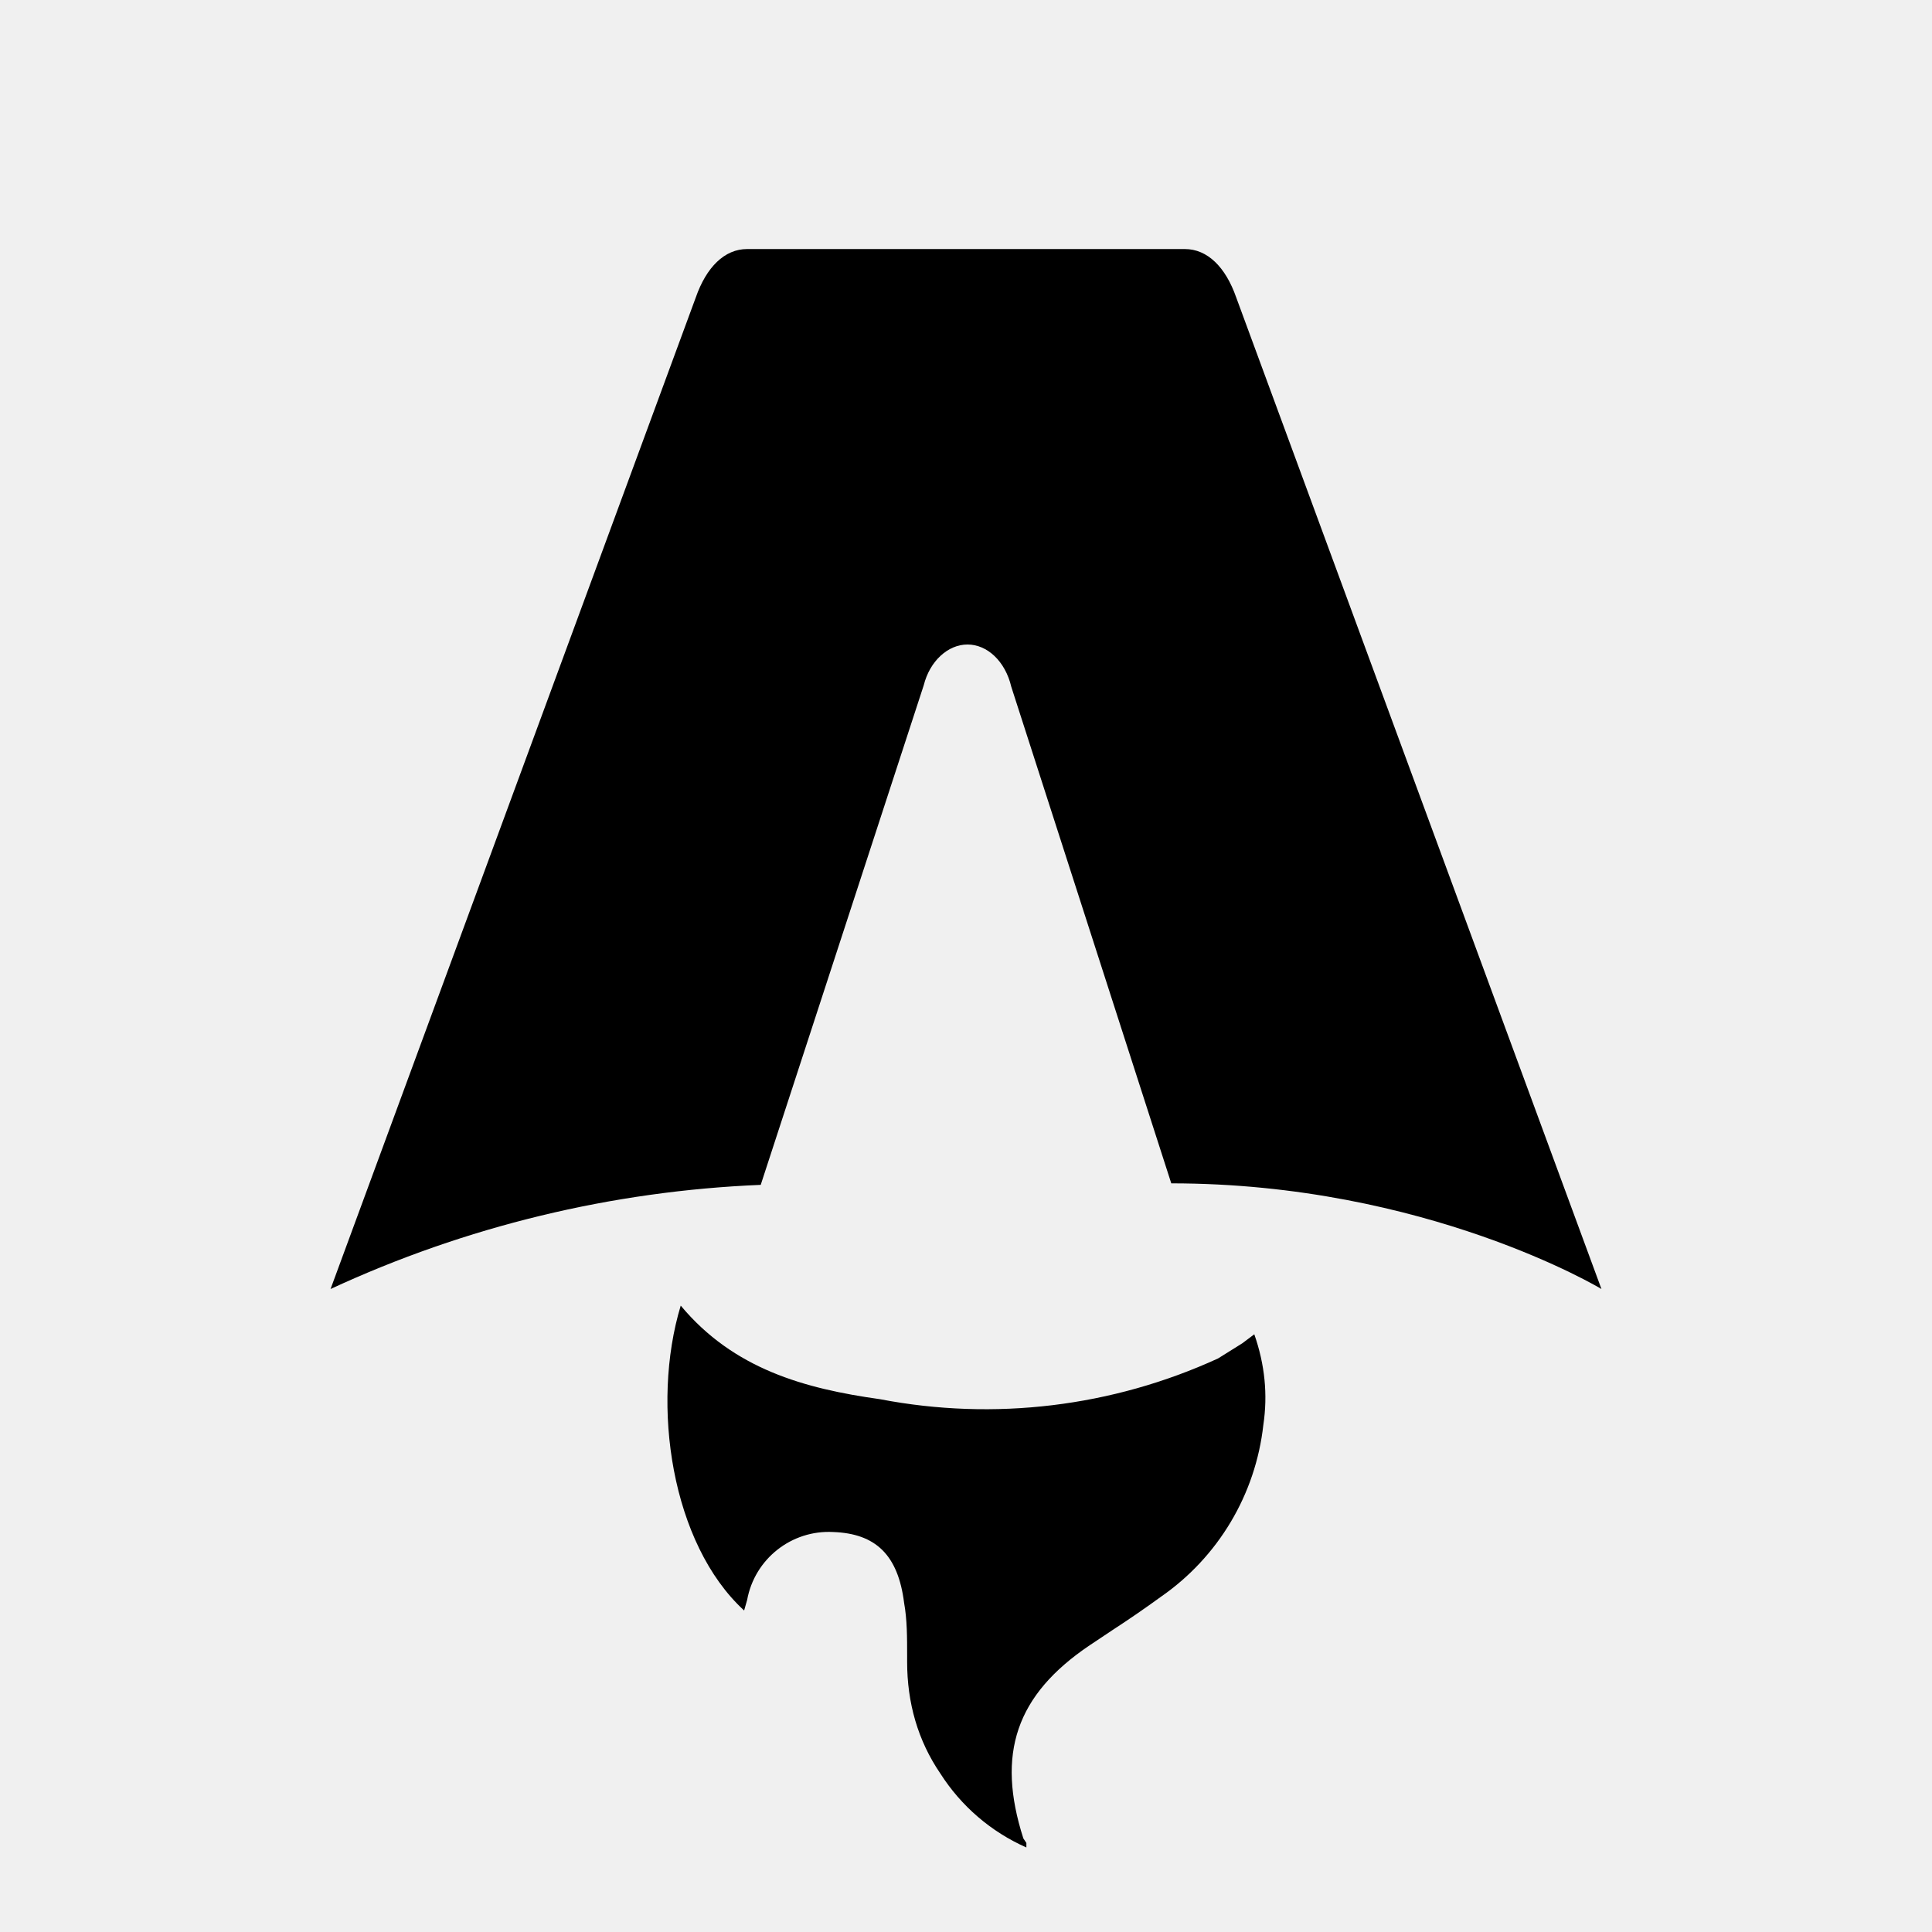
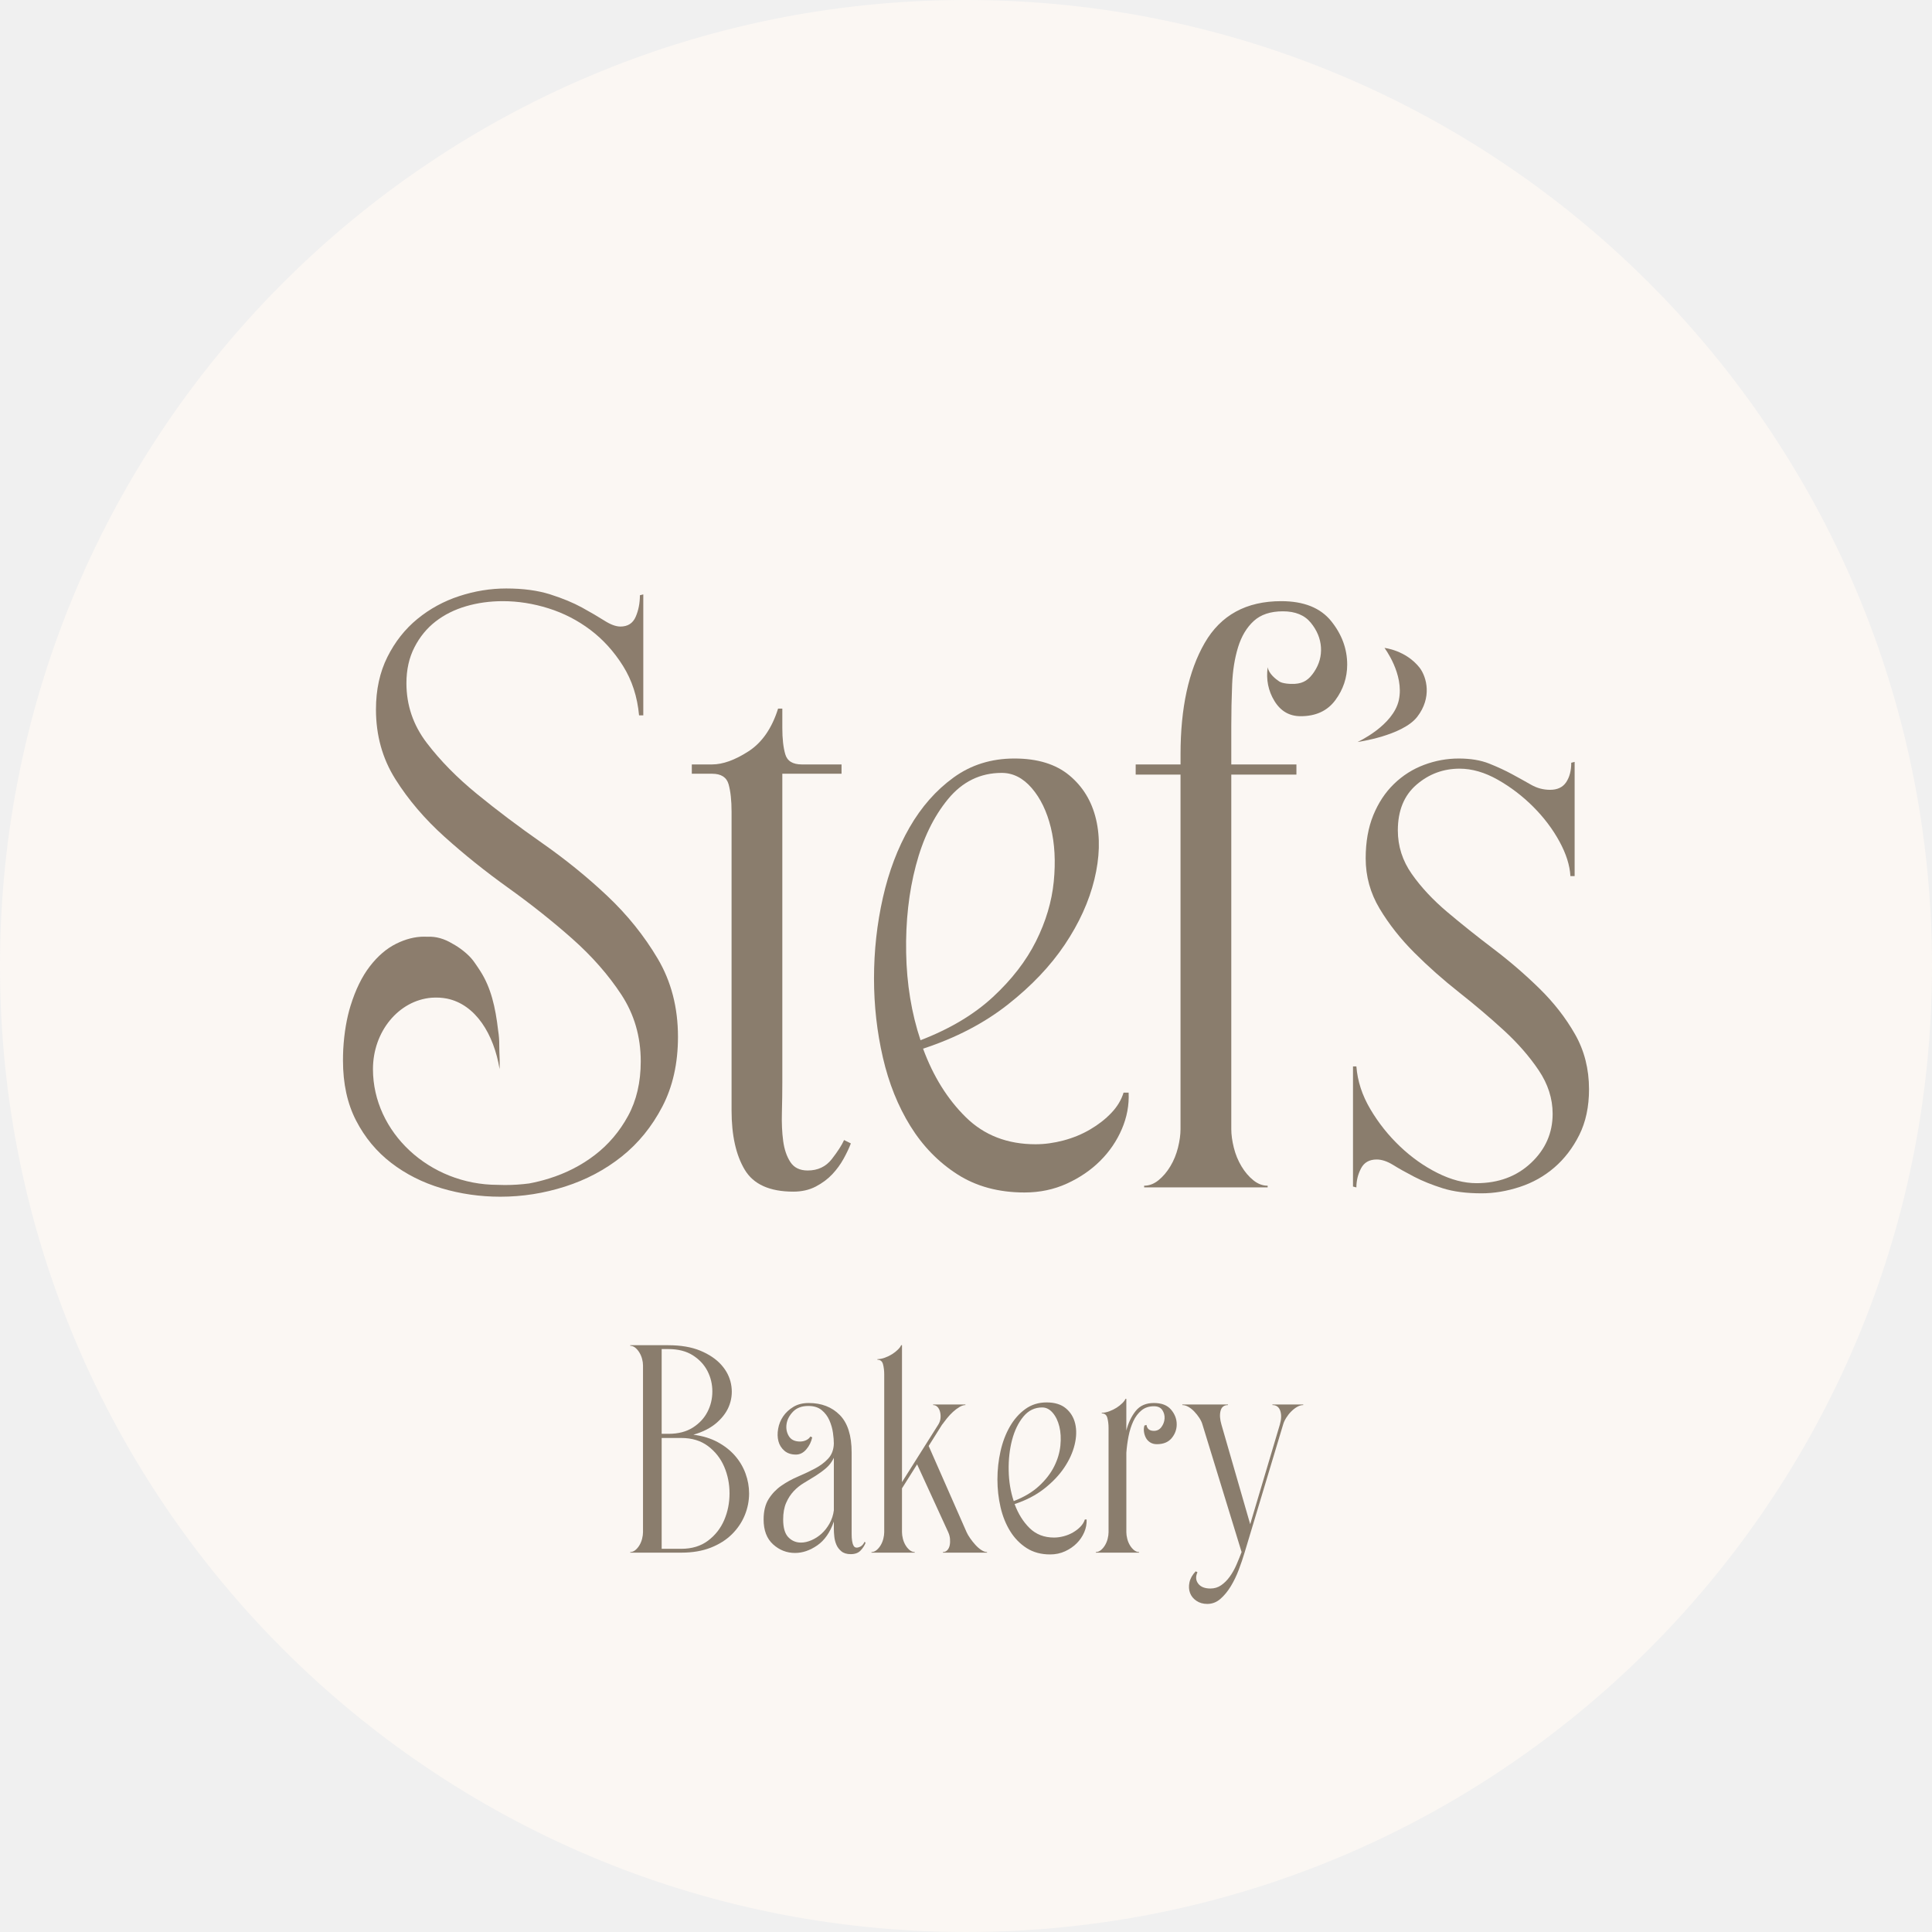
- <svg xmlns="http://www.w3.org/2000/svg" fill="none" viewBox="0 0 128 128">
-   <path d="M50.4 78.5a75.1 75.1 0 0 0-28.5 6.9l24.2-65.7c.7-2 1.9-3.2 3.4-3.2h29c1.5 0 2.7 1.2 3.4 3.2l24.2 65.7s-11.6-7-28.5-7L67 45.5c-.4-1.7-1.6-2.8-2.9-2.8-1.3 0-2.5 1.1-2.9 2.7L50.4 78.5Zm-1.1 28.2Zm-4.2-20.2c-2 6.6-.6 15.8 4.2 20.2a17.5 17.5 0 0 1 .2-.7 5.5 5.5 0 0 1 5.7-4.5c2.8.1 4.3 1.5 4.7 4.7.2 1.1.2 2.3.2 3.5v.4c0 2.7.7 5.2 2.2 7.4a13 13 0 0 0 5.7 4.9v-.3l-.2-.3c-1.8-5.6-.5-9.5 4.4-12.8l1.5-1a73 73 0 0 0 3.2-2.2 16 16 0 0 0 6.8-11.4c.3-2 .1-4-.6-6l-.8.6-1.6 1a37 37 0 0 1-22.4 2.7c-5-.7-9.7-2-13.2-6.2Z" />
-   <style>
-         path { fill: #000; }
-         @media (prefers-color-scheme: dark) {
-             path { fill: #FFF; }
-         }
+ <svg xmlns="http://www.w3.org/2000/svg" id="Capa_1" version="1.1" viewBox="0 0 416.935 416.935" width="416.935" height="416.935">
+   <defs>
+     <style>
+       .st0 {
+         fill: #8a7d6d;
+       }
+ 
+       .st1 {
+         fill: #8c7d6d;
+       }
+ 
+       .st2 {
+         fill: #fbf7f3;
+       }
    </style>
+   </defs>
+   <circle class="st2" cx="208.467" cy="208.467" r="208.467" />
+   <g>
+     <g>
+       <path class="st0" d="M153.677,164.968c2.31,0,4.929-.941,7.85-2.83,2.921-1.886,5.049-4.958,6.389-9.219h.913v4.199c0,2.314.211,4.199.639,5.66.425,1.46,1.611,2.191,3.56,2.191h8.58v2.008h-12.779v66.634c0,2.071-.031,4.23-.091,6.481-.063,2.254.029,4.29.274,6.116.242,1.825.759,3.349,1.552,4.564.79,1.218,2.037,1.826,3.742,1.826,2.191,0,3.925-.822,5.203-2.464,1.278-1.643,2.159-3.013,2.647-4.108l1.461.73c-.365.975-.884,2.071-1.552,3.286-.67,1.218-1.492,2.345-2.464,3.377-.976,1.036-2.162,1.917-3.56,2.647-1.401.73-3.012,1.095-4.838,1.095-5.111,0-8.612-1.58-10.497-4.747-1.888-3.163-2.83-7.422-2.83-12.779v-64.443c0-2.433-.214-4.41-.639-5.933-.428-1.521-1.614-2.282-3.56-2.282h-4.381v-2.008h4.381Z" />
+       <path class="st0" d="M254.766,164.968v-2.191c0-9.978,1.734-17.982,5.203-24.007,3.469-6.024,8.974-9.037,16.522-9.037,4.866,0,8.457,1.432,10.771,4.29,2.31,2.861,3.469,5.996,3.469,9.402,0,2.801-.853,5.357-2.556,7.667-1.706,2.313-4.199,3.469-7.485,3.469-2.436,0-4.322-1.095-5.66-3.286-1.341-2.191-1.825-4.624-1.461-7.302h0c.242,1.46,1.792,2.611,2.488,3.083.636.431,2.194.595,3.383.523,1.942-.117,3.074-.959,4.169-2.602,1.095-1.643,1.58-3.406,1.46-5.294-.123-1.886-.853-3.651-2.191-5.294-1.341-1.643-3.349-2.464-6.024-2.464-2.679,0-4.778.702-6.299,2.099-1.523,1.401-2.647,3.286-3.377,5.66-.73,2.373-1.158,5.051-1.278,8.033-.123,2.984-.183,5.996-.183,9.036v8.215h14.057v2.191h-14.057v76.492c0,1.218.183,2.556.547,4.016.365,1.461.913,2.801,1.643,4.016.73,1.218,1.58,2.222,2.556,3.012.973.793,2.008,1.187,3.103,1.187v.365h-26.653v-.365c1.095,0,2.128-.394,3.103-1.187.972-.79,1.825-1.794,2.556-3.012.73-1.215,1.278-2.556,1.643-4.016.365-1.46.547-2.798.547-4.016v-76.492h-9.675v-2.191h9.675Z" />
+       <path class="st0" d="M291.984,230.142h.73c.242,3.166,1.246,6.238,3.012,9.219,1.763,2.984,3.894,5.66,6.389,8.033,2.493,2.374,5.203,4.29,8.124,5.751,2.921,1.46,5.719,2.191,8.398,2.191,4.747,0,8.672-1.46,11.775-4.381,3.103-2.921,4.655-6.449,4.655-10.588,0-3.286-1.004-6.418-3.013-9.402-2.008-2.981-4.504-5.842-7.485-8.58-2.984-2.738-6.207-5.477-9.675-8.215-3.469-2.738-6.695-5.596-9.675-8.58-2.984-2.981-5.477-6.144-7.485-9.493-2.008-3.346-3.013-6.966-3.013-10.862,0-3.529.548-6.632,1.643-9.311,1.095-2.676,2.584-4.929,4.473-6.755,1.885-1.826,4.045-3.195,6.481-4.108,2.433-.913,4.929-1.369,7.485-1.369s4.747.365,6.572,1.095c1.826.73,3.469,1.492,4.929,2.282,1.461.793,2.83,1.552,4.108,2.282,1.278.73,2.647,1.095,4.108,1.095,1.58,0,2.738-.548,3.469-1.643s1.095-2.493,1.095-4.199l.73-.183v24.646h-.912c-.123-2.311-.913-4.807-2.374-7.485-1.46-2.676-3.349-5.172-5.659-7.485-2.314-2.311-4.869-4.259-7.667-5.842-2.801-1.58-5.54-2.373-8.215-2.373-3.531,0-6.635,1.158-9.311,3.469-2.678,2.313-4.016,5.599-4.016,9.858,0,3.409,1.004,6.544,3.013,9.402,2.008,2.861,4.564,5.599,7.667,8.215,3.103,2.618,6.418,5.265,9.949,7.941,3.529,2.678,6.846,5.539,9.949,8.58,3.104,3.044,5.66,6.33,7.667,9.858,2.008,3.531,3.013,7.485,3.013,11.866,0,3.774-.702,7.06-2.1,9.858-1.401,2.801-3.195,5.143-5.385,7.028-2.191,1.889-4.687,3.286-7.485,4.199-2.801.913-5.54,1.369-8.215,1.369-3.286,0-6.087-.365-8.398-1.095-2.313-.73-4.353-1.552-6.116-2.464-1.766-.913-3.286-1.763-4.564-2.556-1.278-.79-2.465-1.186-3.56-1.186-1.583,0-2.71.639-3.377,1.917-.67,1.278-1.004,2.647-1.004,4.108l-.73-.183v-25.923Z" />
+       <path class="st1" d="M298.779,139.826s4.287,5.658,3.104,11.219c-1.183,5.562-8.92,9.082-8.92,9.082,0,0,9.736-1.344,12.904-5.462s2.064-8.467.509-10.552c-3.002-3.809-7.597-4.288-7.597-4.288Z" />
+       <path class="st0" d="M221.11,257.343c-5.6,0-10.437-1.307-14.513-3.925-4.079-2.616-7.456-6.085-10.132-10.406-2.678-4.318-4.655-9.248-5.933-14.787-1.278-5.536-1.917-11.227-1.917-17.069,0-5.962.639-11.775,1.917-17.435,1.278-5.659,3.195-10.708,5.751-15.152,2.556-4.441,5.719-8.032,9.493-10.771,3.771-2.738,8.152-4.108,13.144-4.108,4.989,0,8.945,1.218,11.866,3.651,2.921,2.436,4.838,5.6,5.751,9.493.913,3.896.79,8.215-.365,12.962-1.158,4.746-3.286,9.433-6.389,14.057-3.103,4.627-7.211,8.945-12.323,12.961-5.112,4.016-11.199,7.183-18.256,9.493,2.191,5.964,5.263,10.894,9.219,14.787,3.954,3.896,8.974,5.842,15.061,5.842,1.946,0,3.954-.273,6.025-.821,2.068-.548,3.985-1.338,5.75-2.374,1.763-1.032,3.286-2.219,4.564-3.56,1.278-1.338,2.159-2.798,2.647-4.381h1.095c.12,2.679-.365,5.294-1.461,7.85-1.095,2.556-2.647,4.838-4.655,6.846-2.008,2.008-4.413,3.651-7.211,4.929-2.801,1.278-5.842,1.917-9.128,1.917ZM216.18,166.794c-4.627,0-8.489,1.888-11.593,5.659-3.103,3.774-5.417,8.552-6.937,14.331-1.523,5.782-2.222,12.049-2.099,18.804.12,6.755,1.155,13.053,3.103,18.895,6.327-2.433,11.53-5.536,15.609-9.31,4.076-3.771,7.18-7.787,9.31-12.049,2.128-4.259,3.406-8.549,3.834-12.871.425-4.318.211-8.215-.639-11.684-.853-3.469-2.222-6.298-4.107-8.489-1.889-2.191-4.048-3.286-6.481-3.286Z" />
+       <path class="st1" d="M141.928,206.865c-2.921-4.929-6.543-9.43-10.862-13.509-4.322-4.076-9.008-7.879-14.057-11.41-5.052-3.529-9.738-7.057-14.057-10.589-4.322-3.529-7.941-7.211-10.862-11.045-2.921-3.834-4.381-8.124-4.381-12.87,0-2.921.576-5.506,1.734-7.759,1.155-2.251,2.676-4.108,4.564-5.568,1.886-1.46,4.076-2.556,6.572-3.286,2.493-.73,5.14-1.095,7.941-1.095,3.286,0,6.572.519,9.858,1.552,3.286,1.036,6.298,2.587,9.037,4.655,2.738,2.071,5.08,4.655,7.028,7.759,1.945,3.103,3.104,6.663,3.469,10.68h.913v-26.106l-.73.183c0,1.706-.305,3.257-.913,4.655-.61,1.401-1.706,2.1-3.286,2.1-.976,0-2.131-.425-3.469-1.278-1.341-.85-2.952-1.794-4.838-2.83-1.888-1.033-4.17-1.977-6.846-2.83-2.679-.85-5.842-1.278-9.493-1.278-3.409,0-6.786.548-10.132,1.643-3.349,1.095-6.361,2.738-9.037,4.929-2.679,2.191-4.838,4.929-6.481,8.215-1.643,3.286-2.465,7.06-2.465,11.319,0,5.6,1.398,10.62,4.199,15.061,2.798,4.444,6.327,8.58,10.589,12.414,4.259,3.834,8.854,7.516,13.783,11.045,4.929,3.531,9.522,7.182,13.783,10.954,4.259,3.774,7.787,7.79,10.588,12.049,2.798,4.262,4.199,9.068,4.199,14.422,0,4.504-.913,8.429-2.738,11.775-1.826,3.349-4.199,6.147-7.12,8.398-2.921,2.253-6.238,3.956-9.949,5.112-1.413.441-2.839.793-4.278,1.065-1.682.217-3.414.337-5.187.337.004.001.008.001.013.002-.47-.024-1.001-.038-1.608-.038-14.745,0-26.922-11.348-26.922-24.974,0-8.136,5.556-14.799,12.608-15.409,1.242-.083,2.237-.027,3.356.184,6.209,1.276,10.126,7.693,11.363,15.225,0,0,.075-1.454-.045-3.643,0-.501-.011-.996-.028-1.489.012-1.09-.07-2.15-.237-3.171-.584-5.116-1.573-9.309-3.848-12.855-0.0 0-.904-1.406-1.537-2.25-1.06-1.411-2.966-2.868-4.478-3.668-1.728-1.056-3.565-1.595-5.419-1.493-.23-.012-.461-.019-.691-.019-1.977,0-3.996.514-6.057,1.539-2.065,1.028-3.95,2.645-5.653,4.854-1.708,2.212-3.096,5.053-4.172,8.523-.825,2.661-1.379,5.869-1.572,9.364h-.002c-.001.023-.001.047-.003.071-.001.011-.002.021-.002.032 0-0.0.001-0.0.001-0-.034.758-.054,1.537-.054,2.346,0,4.992.941,9.311,2.83,12.962,1.886,3.651,4.41,6.695,7.576,9.128,3.163,2.436,6.783,4.262,10.862,5.477,4.076,1.215,8.307,1.825,12.688,1.825,4.747,0,9.402-.73,13.966-2.191,4.564-1.461,8.64-3.62,12.231-6.481,3.588-2.858,6.509-6.45,8.763-10.771,2.251-4.319,3.377-9.339,3.377-15.061,0-6.327-1.46-11.958-4.381-16.887Z" />
+     </g>
+     <g>
+       <path class="st0" d="M144.198,290.304c2.728,0,5.042.395,6.939,1.183,1.896.79,3.399,1.802,4.509,3.038,1.107,1.237,1.812,2.612,2.11,4.125.298,1.514.202,2.985-.288,4.413-.49,1.429-1.396,2.729-2.718,3.901-1.322,1.173-3.028,2.057-5.116,2.654,2.003.256,3.751.79,5.244,1.599,1.492.81,2.739,1.791,3.741,2.941,1.001,1.151,1.759,2.431,2.271,3.837.512,1.407.768,2.836.768,4.285,0,1.621-.31,3.188-.928,4.7-.618,1.514-1.534,2.878-2.75,4.093-1.215,1.215-2.74,2.186-4.572,2.91-1.834.726-3.965,1.087-6.396,1.087h-11v-.128c.384,0,.745-.138,1.087-.416.341-.277.64-.629.896-1.055.256-.426.448-.896.576-1.407s.192-.98.192-1.407v-36.006c0-.425-.064-.884-.192-1.375-.128-.489-.32-.948-.576-1.375-.256-.425-.555-.777-.896-1.055-.342-.277-.703-.416-1.087-.416v-.128h8.186ZM142.791,291.135v18.291h1.471c2.088,0,3.837-.448,5.244-1.343,1.407-.896,2.462-2.025,3.166-3.39.704-1.364,1.055-2.835,1.055-4.413,0-1.577-.352-3.047-1.055-4.413-.703-1.364-1.759-2.494-3.166-3.39-1.407-.895-3.177-1.343-5.308-1.343h-1.407ZM147.012,334.24c2.302,0,4.231-.585,5.788-1.759,1.556-1.172,2.718-2.654,3.486-4.444.767-1.791,1.151-3.709,1.151-5.756,0-2.047-.385-3.965-1.151-5.756-.768-1.791-1.93-3.272-3.486-4.445-1.557-1.172-3.485-1.759-5.788-1.759h-4.221v23.918h4.221Z" />
+       <path class="st0" d="M171.569,335.135c-1.791,0-3.369-.618-4.733-1.854-1.364-1.236-2.046-3.027-2.046-5.372,0-1.791.361-3.262,1.087-4.413.725-1.151,1.641-2.11,2.75-2.878,1.108-.768,2.312-1.428,3.613-1.982,1.3-.554,2.516-1.129,3.646-1.727,1.129-.596,2.078-1.311,2.846-2.142.768-.832,1.173-1.908,1.216-3.23,0-.639-.064-1.417-.192-2.334-.128-.917-.384-1.812-.768-2.686-.384-.874-.938-1.609-1.662-2.207-.726-.597-1.686-.896-2.878-.896-1.407,0-2.506.406-3.294,1.215-.789.811-1.258,1.695-1.407,2.654-.149.959.01,1.834.479,2.622.469.79,1.279,1.184,2.431,1.184.469,0,.905-.096,1.311-.288s.714-.458.928-.799l.384.192c-.214.981-.64,1.845-1.279,2.59-.64.747-1.386,1.12-2.238,1.12-1.023,0-1.854-.277-2.494-.832-.64-.554-1.066-1.236-1.279-2.046-.214-.81-.234-1.705-.063-2.686.17-.98.532-1.876,1.087-2.687.554-.809,1.289-1.492,2.206-2.046.917-.554,2.015-.831,3.294-.831,2.771,0,5.01.863,6.715,2.59s2.559,4.424,2.559,8.09v17.619c0,.534.032,1.013.096,1.439.064.427.17.778.32,1.055.148.278.372.416.671.416.256,0,.544-.085.863-.256.32-.169.607-.511.863-1.023l.192.256c-.214.555-.565,1.098-1.056,1.631-.49.532-1.205.799-2.143.799-.853,0-1.524-.203-2.014-.607-.491-.405-.854-.885-1.088-1.439-.234-.554-.384-1.14-.447-1.759-.064-.618-.096-1.14-.096-1.567v-1.663c-.811,2.346-2.005,4.061-3.582,5.148-1.578,1.087-3.177,1.631-4.796,1.631ZM169.011,327.909c0,1.791.373,3.069,1.119,3.837.745.768,1.652,1.151,2.718,1.151.725,0,1.481-.17,2.271-.512.789-.341,1.513-.81,2.175-1.407.66-.596,1.236-1.332,1.727-2.206.489-.874.8-1.823.928-2.846v-11.32c-.427.896-.992,1.642-1.695,2.239-.703.597-1.461,1.151-2.271,1.663-.811.512-1.631,1.013-2.462,1.503-.831.491-1.578,1.087-2.238,1.791-.662.704-1.205,1.546-1.631,2.526-.427.981-.64,2.174-.64,3.582Z" />
+       <path class="st0" d="M188.069,335.071v-.128c.384,0,.745-.138,1.087-.416.341-.277.64-.629.896-1.055.256-.426.447-.896.575-1.407s.192-.98.192-1.407v-34.087c0-.768-.086-1.481-.256-2.143-.171-.661-.575-.991-1.215-.991v-.128c.512,0,1.055-.106,1.631-.32.575-.213,1.097-.469,1.566-.768.469-.298.885-.628,1.247-.991.362-.362.586-.671.672-.927h.191v29.546l7.866-12.471c.256-.426.405-.874.448-1.343.042-.468.01-.916-.097-1.343-.106-.426-.287-.777-.543-1.055-.256-.277-.576-.416-.959-.416v-.128h6.971v.128c-.384,0-.811.139-1.279.416-.47.278-.938.629-1.407,1.055-.47.427-.906.896-1.311,1.407-.406.512-.758.981-1.056,1.407l.256-.448-3.134,4.988,8.187,18.611c.17.383.426.821.768,1.311.341.49.713.959,1.119,1.407.404.448.831.821,1.278,1.119.448.299.864.448,1.247.448v.128h-9.528v-.128c.384,0,.703-.138.959-.416.256-.277.426-.629.512-1.055.085-.426.105-.885.063-1.375-.043-.49-.171-.97-.384-1.439l-6.715-14.646-3.262,5.18v9.465c0,.426.064.895.192,1.407s.319.981.575,1.407c.256.426.554.778.896,1.055.341.278.703.416,1.087.416v.128h-9.337Z" />
+       <path class="st0" d="M226.633,335.455c-1.962,0-3.656-.458-5.085-1.375-1.429-.917-2.612-2.131-3.549-3.646-.938-1.513-1.631-3.24-2.079-5.18-.447-1.939-.671-3.933-.671-5.979,0-2.089.224-4.125.671-6.108.448-1.982,1.119-3.751,2.015-5.308.896-1.556,2.004-2.814,3.326-3.773,1.32-.959,2.855-1.439,4.604-1.439,1.747,0,3.134.426,4.157,1.279,1.022.854,1.694,1.961,2.014,3.326.32,1.365.277,2.878-.128,4.541-.405,1.663-1.15,3.305-2.238,4.925-1.087,1.621-2.525,3.133-4.316,4.541-1.791,1.407-3.923,2.516-6.396,3.326.768,2.089,1.844,3.816,3.229,5.18,1.385,1.365,3.144,2.046,5.276,2.046.682,0,1.385-.096,2.11-.288.725-.192,1.396-.469,2.015-.832.617-.362,1.151-.777,1.599-1.247.448-.469.757-.98.928-1.535h.384c.042.938-.128,1.854-.512,2.75-.384.895-.928,1.694-1.631,2.398-.704.704-1.546,1.279-2.526,1.727-.981.447-2.047.671-3.197.671ZM224.905,303.734c-1.62,0-2.974.662-4.061,1.982-1.087,1.322-1.897,2.996-2.431,5.021-.533,2.025-.778,4.221-.735,6.587.042,2.366.405,4.573,1.088,6.619,2.216-.853,4.039-1.939,5.468-3.262,1.428-1.321,2.515-2.728,3.262-4.221.745-1.492,1.192-2.995,1.343-4.509.148-1.513.074-2.878-.224-4.093-.299-1.215-.778-2.207-1.439-2.974-.661-.768-1.418-1.151-2.271-1.151Z" />
+       <path class="st0" d="M236.482,335.071v-.128c.384,0,.745-.138,1.087-.416.341-.277.64-.629.896-1.055.256-.426.447-.896.575-1.407s.192-.98.192-1.407v-22.512c0-.768-.086-1.481-.256-2.143-.171-.661-.575-.991-1.215-.991v-.128c.512,0,1.055-.106,1.631-.32.575-.213,1.097-.469,1.566-.768.469-.298.885-.628,1.247-.991.362-.362.586-.671.672-.927h.191v6.843c.426-1.663,1.098-3.07,2.015-4.221.916-1.151,2.228-1.727,3.934-1.727,1.662,0,2.898.479,3.709,1.439.81.959,1.215,2.014,1.215,3.166,0,1.109-.362,2.101-1.087,2.974-.726.875-1.791,1.311-3.197,1.311-.555,0-1.035-.128-1.439-.384-.405-.255-.715-.585-.928-.991-.214-.404-.352-.841-.415-1.311-.064-.469-.032-.916.096-1.343l.447-.128c.128.854.661,1.279,1.6,1.279.682,0,1.225-.277,1.631-.831.404-.554.628-1.161.671-1.823.042-.661-.118-1.268-.479-1.823-.362-.554-.971-.832-1.822-.832-1.066,0-1.962.299-2.687.896-.726.598-1.311,1.375-1.759,2.334-.447.959-.789,2.036-1.023,3.229-.234,1.194-.395,2.388-.479,3.582v17.14c0,.426.064.895.192,1.407s.319.981.575,1.407c.256.426.554.778.896,1.055.341.278.703.416,1.087.416v.128h-9.337Z" />
+       <path class="st0" d="M260.526,346.135c-.895,0-1.673-.223-2.334-.671s-1.119-1.013-1.375-1.694c-.256-.683-.299-1.439-.128-2.271.17-.831.618-1.631,1.343-2.398l.384.191c-.427.938-.373,1.759.16,2.462.532.704,1.417,1.055,2.654,1.055.853,0,1.62-.235,2.302-.704.682-.469,1.301-1.087,1.855-1.854.554-.768,1.033-1.621,1.438-2.558.405-.938.777-1.854,1.119-2.75l-8.441-27.5c-.128-.469-.353-.948-.672-1.439-.319-.49-.683-.948-1.087-1.375-.406-.426-.832-.768-1.279-1.023s-.886-.384-1.312-.384v-.128h9.85v.128c-.854,0-1.387.416-1.6,1.247-.214.832-.149,1.823.192,2.974l6.203,21.488,6.396-21.488c.341-1.151.373-2.143.096-2.974-.277-.831-.842-1.247-1.694-1.247v-.128h6.651v.128c-.427,0-.863.128-1.312.384-.447.256-.874.587-1.278.991-.406.406-.768.864-1.088,1.375-.319.512-.543,1.002-.671,1.471l-8.314,27.628c-.342,1.151-.758,2.376-1.247,3.677-.49,1.3-1.066,2.494-1.727,3.582-.662,1.087-1.407,1.992-2.238,2.718-.832.725-1.781,1.087-2.847,1.087Z" />
+     </g>
+   </g>
</svg>
